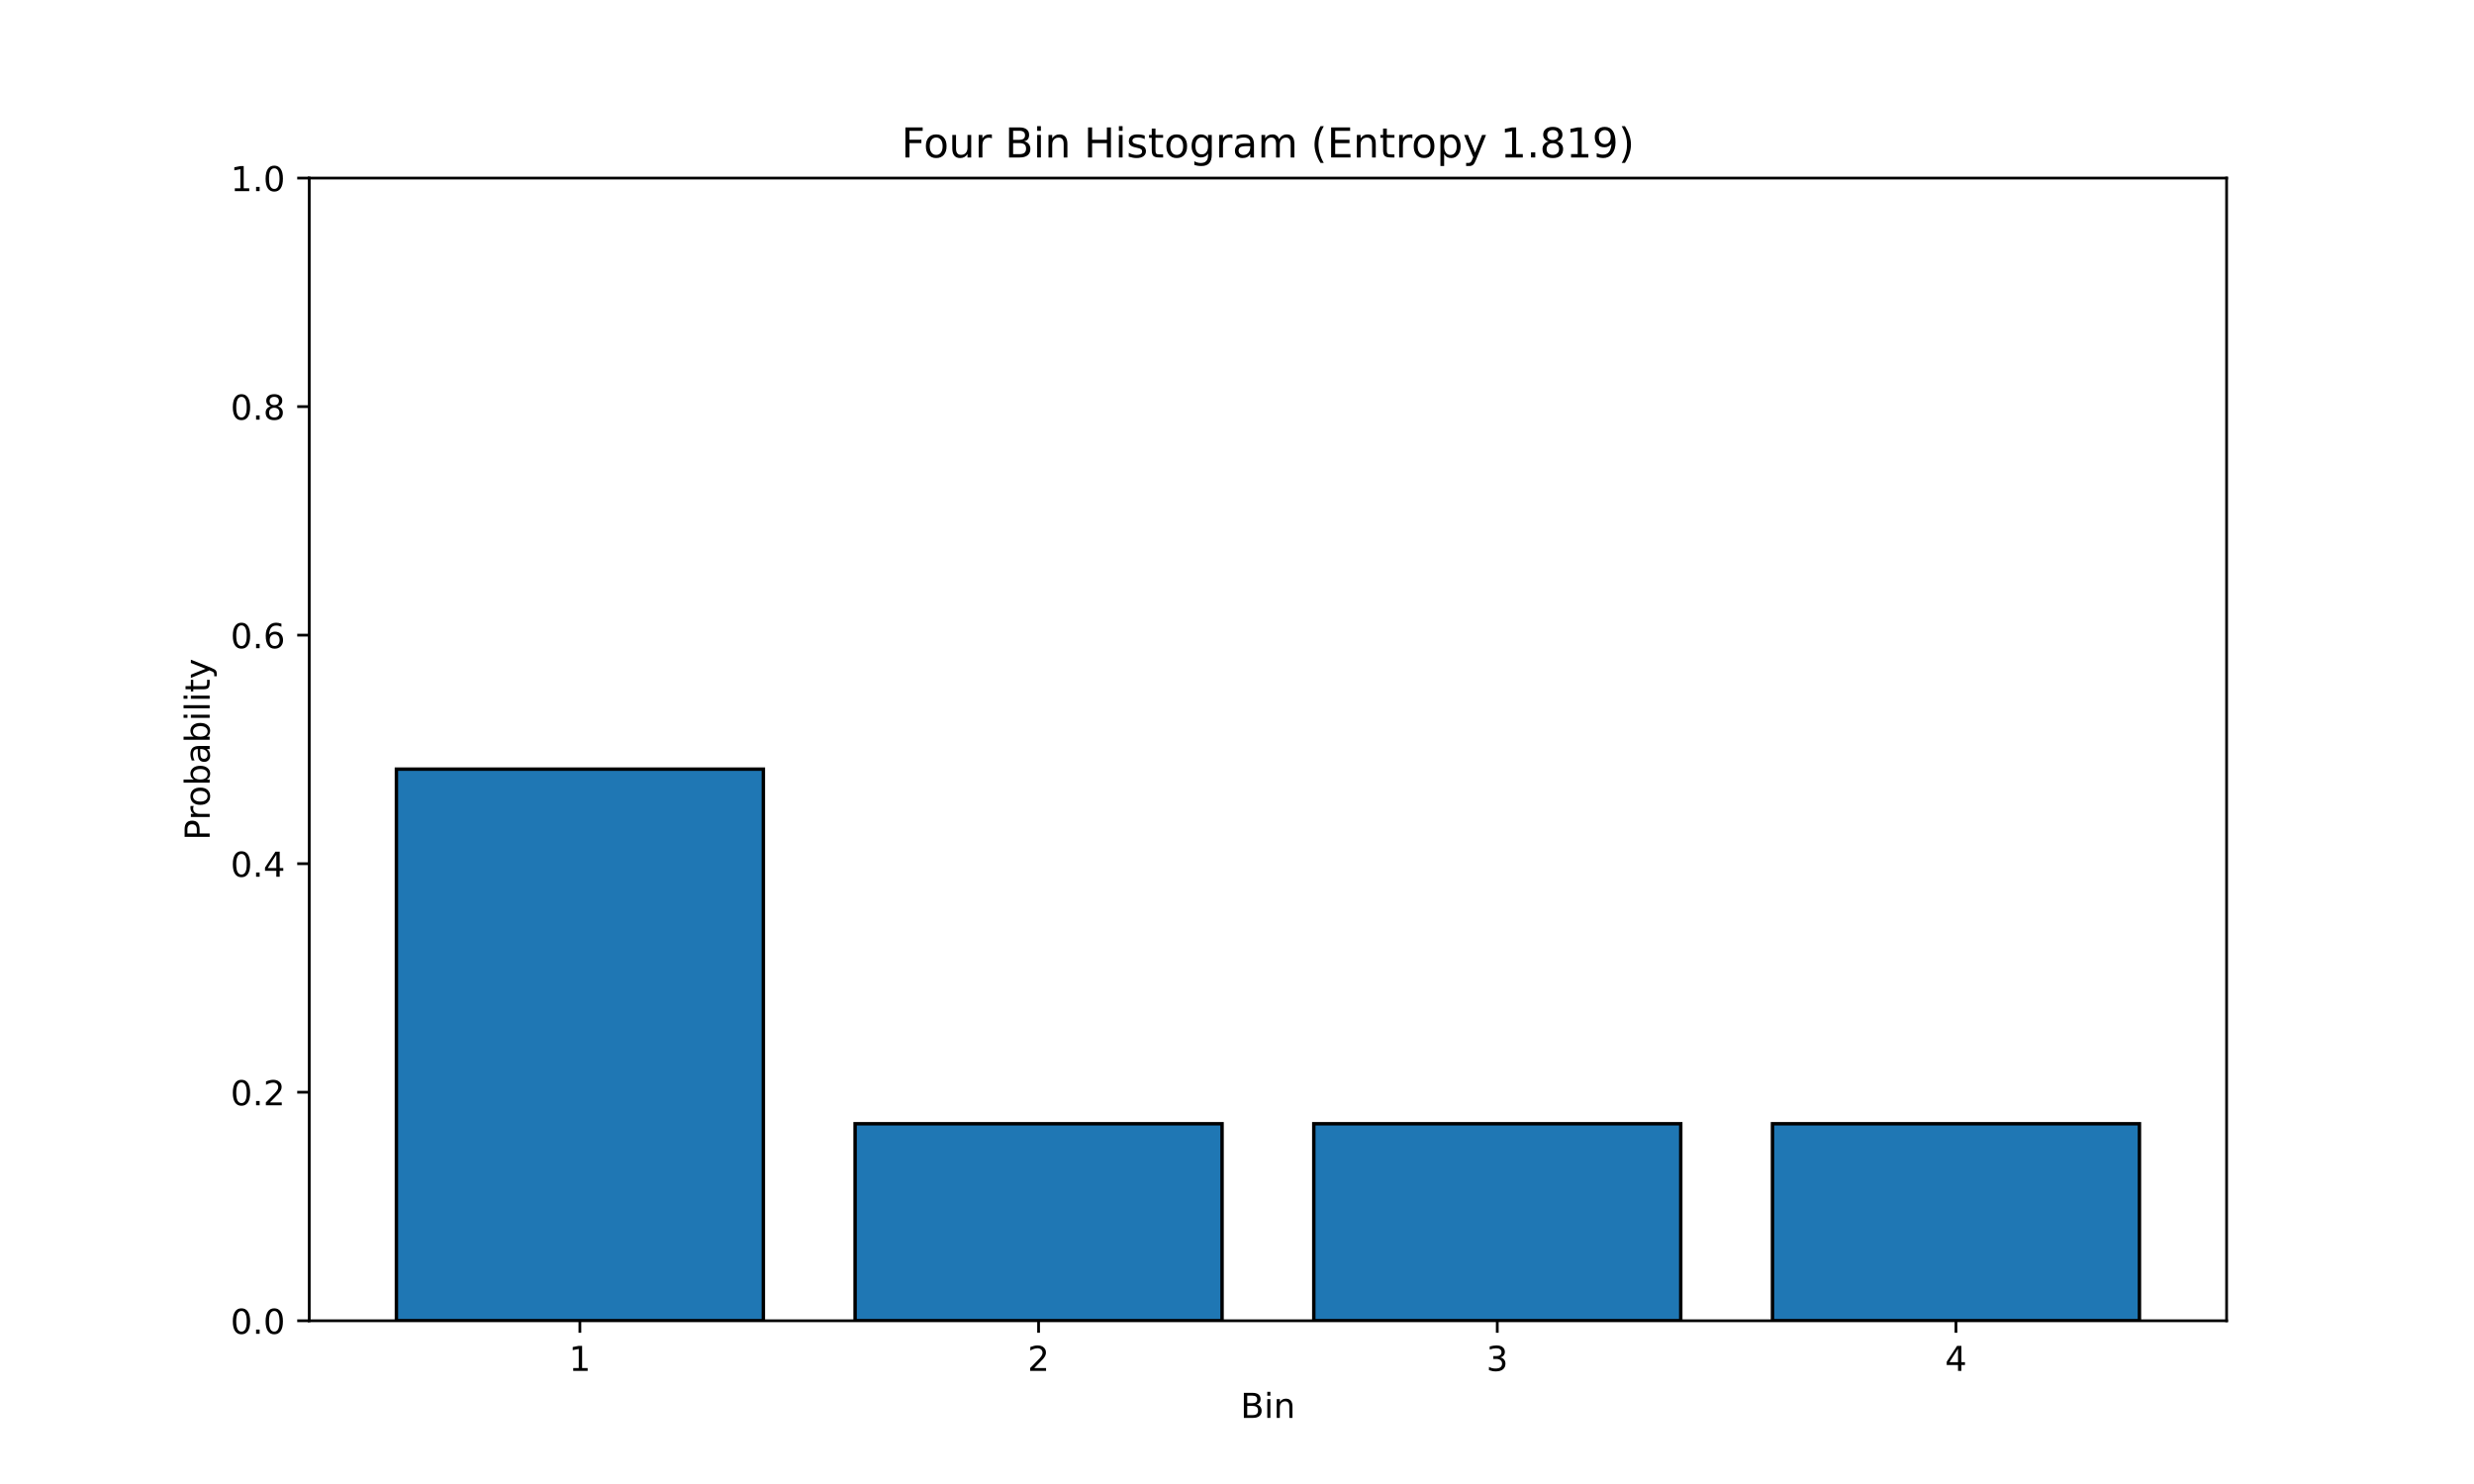
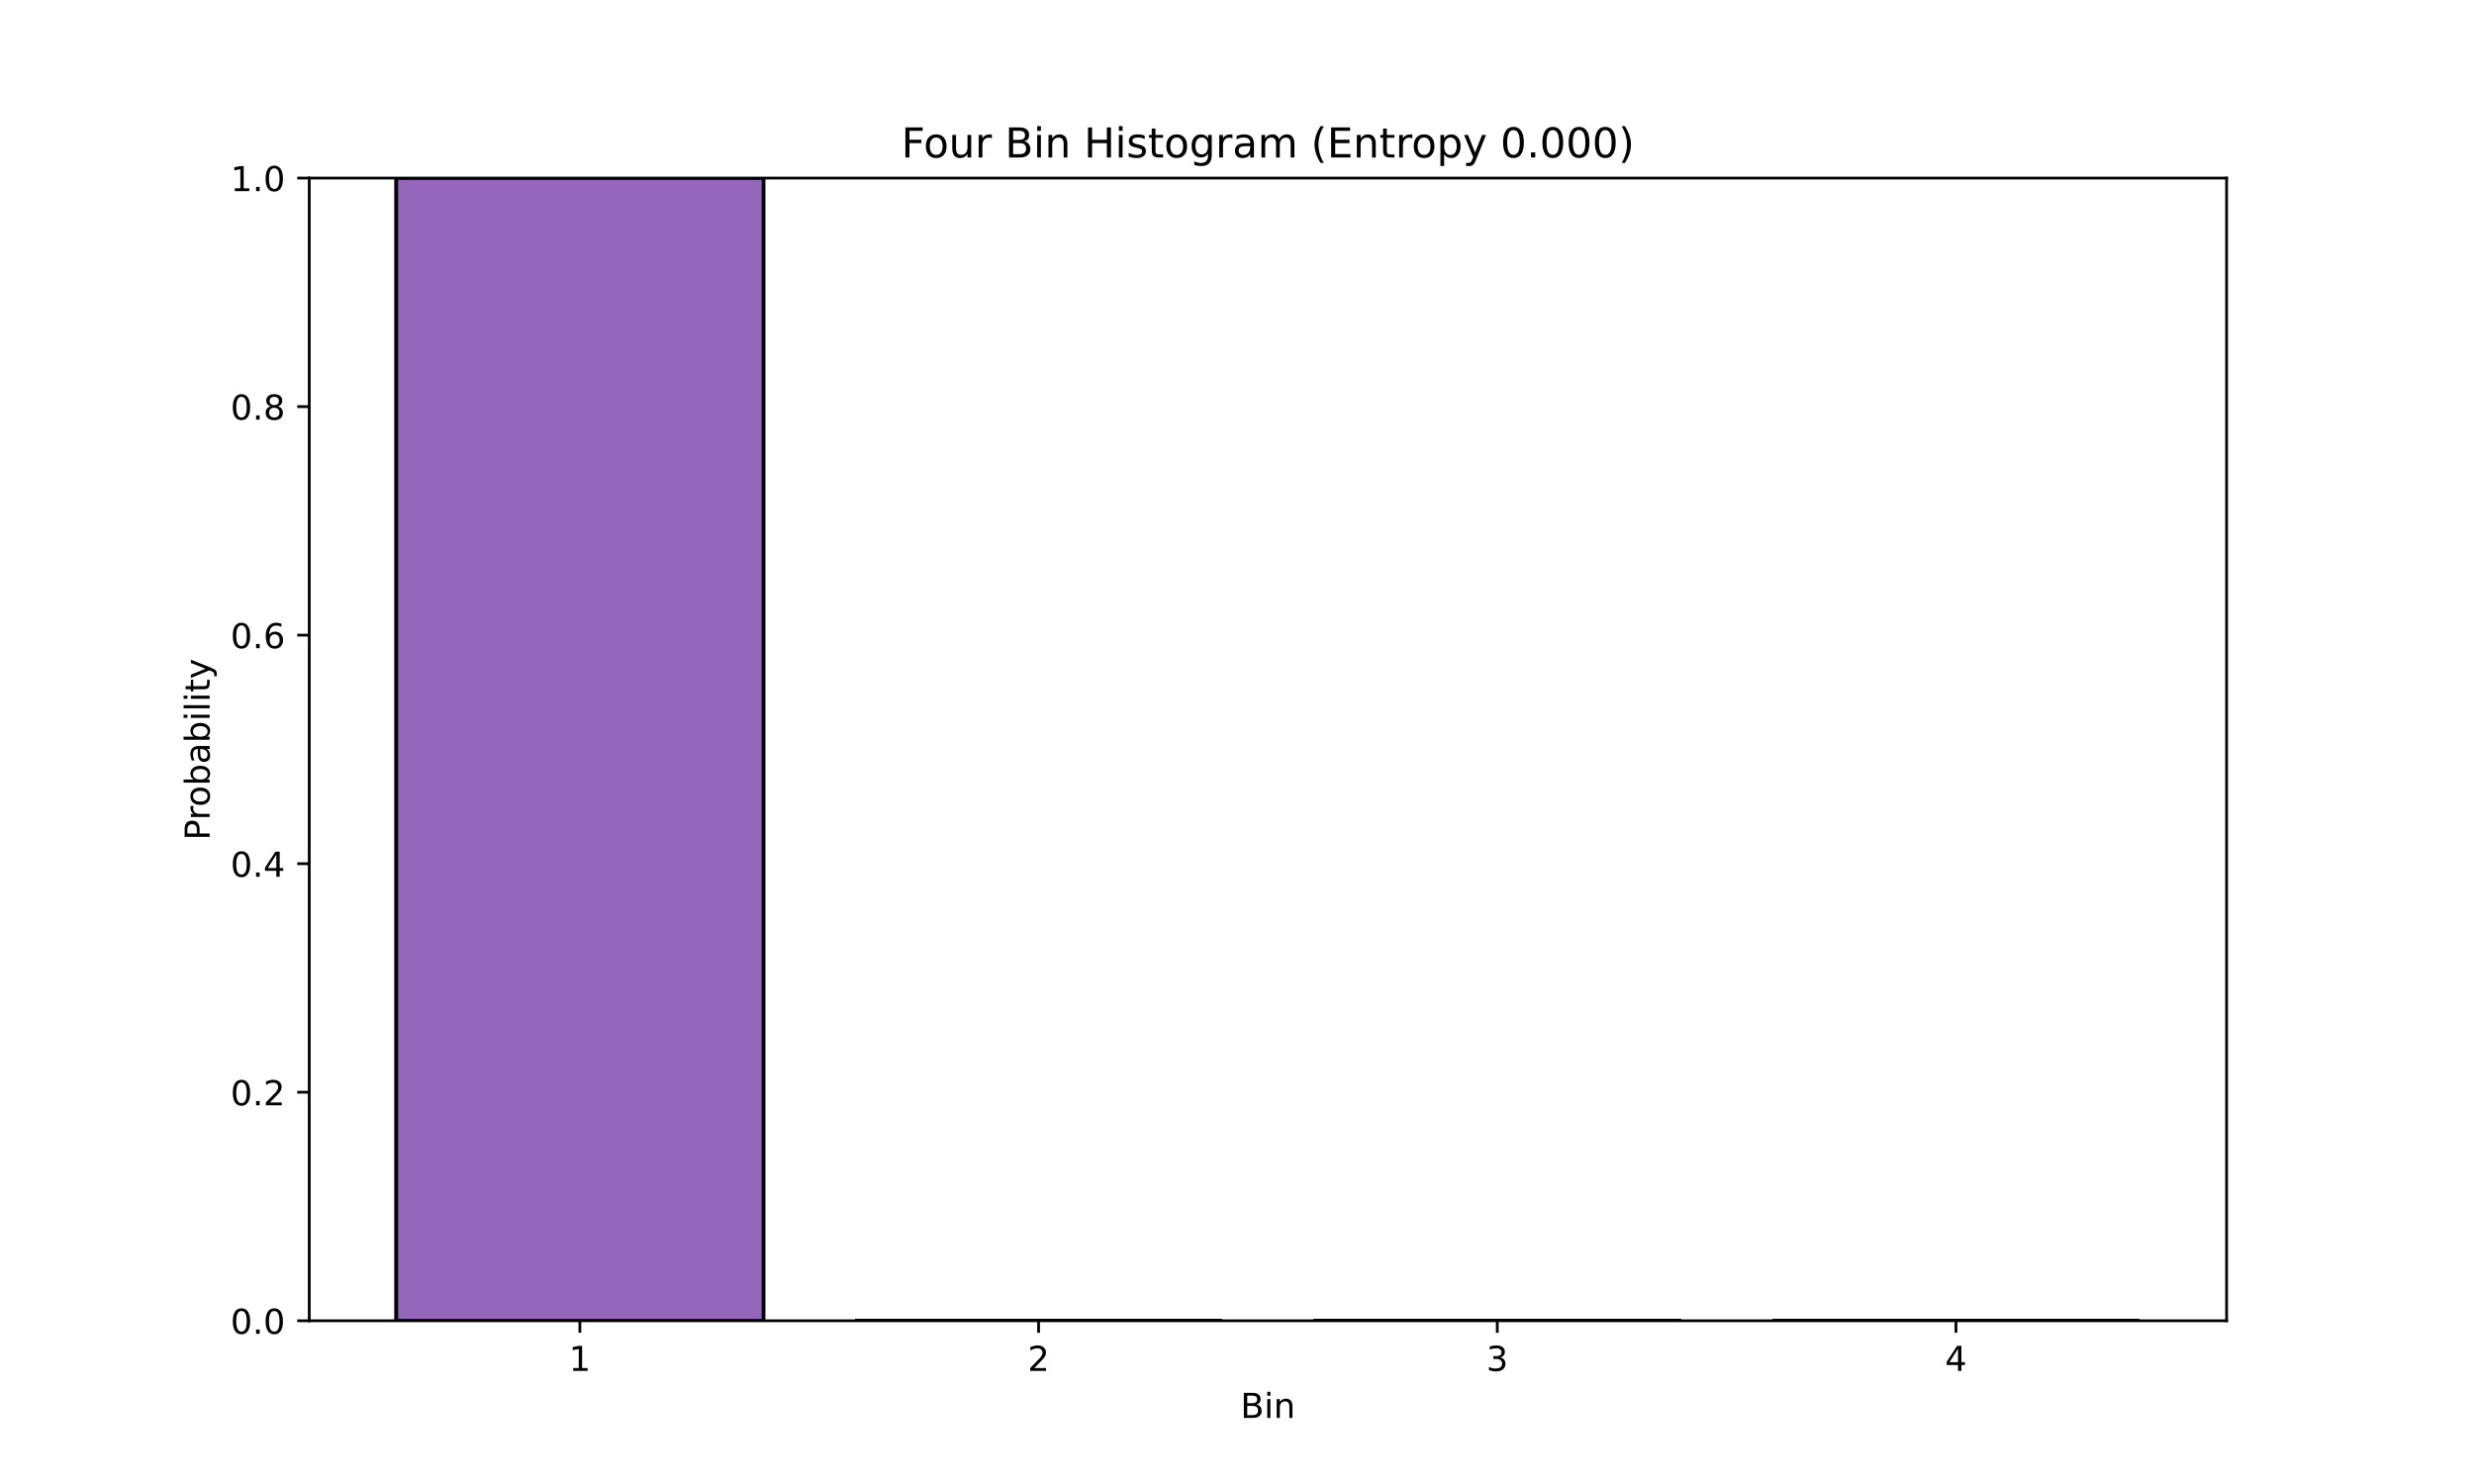
<svg xmlns="http://www.w3.org/2000/svg" xmlns:xlink="http://www.w3.org/1999/xlink" width="720pt" height="432pt" viewBox="0 0 720 432" version="1.1">
  <defs>
    <style type="text/css">*{stroke-linejoin: round; stroke-linecap: butt}</style>
  </defs>
  <g id="figure_1">
    <g id="patch_1">
      <path d="M 0 432  L 720 432  L 720 0  L 0 0  L 0 432  z " style="fill: none" />
    </g>
    <g id="axes_1">
      <g id="patch_2">
        <path d="M 90 384.48  L 648 384.48  L 648 51.84  L 90 51.84  L 90 384.48  z " style="fill: none" />
      </g>
      <g id="patch_3">
-         <path d="M 115.364 384.48  L 222.158 384.48  L 222.158 223.899  L 115.364 223.899  z " clip-path="url(#p1d75e6f68d)" style="fill: #1f77b4; stroke: #000000; stroke-linejoin: miter" />
+         <path d="M 115.364 384.48  L 222.158 384.48  L 222.158 51.84  L 115.364 51.84  z " clip-path="url(#pa57fe83ac4)" style="fill: #1f77b4; stroke: #000000; stroke-linejoin: miter" />
      </g>
      <g id="patch_4">
-         <path d="M 248.856 384.48  L 355.651 384.48  L 355.651 327.127  L 248.856 327.127  z " clip-path="url(#p1d75e6f68d)" style="fill: #1f77b4; stroke: #000000; stroke-linejoin: miter" />
+         <path d="M 248.856 384.48  L 355.651 384.48  L 355.651 384.48  L 248.856 384.48  z " clip-path="url(#pa57fe83ac4)" style="fill: #1f77b4; stroke: #000000; stroke-linejoin: miter" />
      </g>
      <g id="patch_5">
-         <path d="M 382.349 384.48  L 489.144 384.48  L 489.144 327.127  L 382.349 327.127  z " clip-path="url(#p1d75e6f68d)" style="fill: #1f77b4; stroke: #000000; stroke-linejoin: miter" />
+         <path d="M 382.349 384.48  L 489.144 384.48  L 489.144 384.48  L 382.349 384.48  z " clip-path="url(#pa57fe83ac4)" style="fill: #1f77b4; stroke: #000000; stroke-linejoin: miter" />
      </g>
      <g id="patch_6">
-         <path d="M 515.842 384.48  L 622.636 384.48  L 622.636 327.127  L 515.842 327.127  z " clip-path="url(#p1d75e6f68d)" style="fill: #1f77b4; stroke: #000000; stroke-linejoin: miter" />
+         <path d="M 515.842 384.48  L 622.636 384.48  L 622.636 384.48  L 515.842 384.48  z " clip-path="url(#pa57fe83ac4)" style="fill: #1f77b4; stroke: #000000; stroke-linejoin: miter" />
+       </g>
+       <g id="patch_7">
+         <path d="M 115.364 384.48  L 222.158 384.48  L 222.158 51.84  L 115.364 51.84  z " clip-path="url(#pa57fe83ac4)" style="fill: #ff7f0e; stroke: #000000; stroke-linejoin: miter" />
+       </g>
+       <g id="patch_8">
+         <path d="M 248.856 384.48  L 355.651 384.48  L 355.651 384.48  L 248.856 384.48  z " clip-path="url(#pa57fe83ac4)" style="fill: #ff7f0e; stroke: #000000; stroke-linejoin: miter" />
+       </g>
+       <g id="patch_9">
+         <path d="M 382.349 384.48  L 489.144 384.48  L 489.144 384.48  L 382.349 384.48  z " clip-path="url(#pa57fe83ac4)" style="fill: #ff7f0e; stroke: #000000; stroke-linejoin: miter" />
+       </g>
+       <g id="patch_10">
+         <path d="M 515.842 384.48  L 622.636 384.48  L 622.636 384.48  L 515.842 384.48  z " clip-path="url(#pa57fe83ac4)" style="fill: #ff7f0e; stroke: #000000; stroke-linejoin: miter" />
+       </g>
+       <g id="patch_11">
+         <path d="M 115.364 384.48  L 222.158 384.48  L 222.158 51.84  L 115.364 51.84  z " clip-path="url(#pa57fe83ac4)" style="fill: #2ca02c; stroke: #000000; stroke-linejoin: miter" />
+       </g>
+       <g id="patch_12">
+         <path d="M 248.856 384.48  L 355.651 384.48  L 355.651 384.48  L 248.856 384.48  z " clip-path="url(#pa57fe83ac4)" style="fill: #2ca02c; stroke: #000000; stroke-linejoin: miter" />
+       </g>
+       <g id="patch_13">
+         <path d="M 382.349 384.48  L 489.144 384.48  L 489.144 384.48  L 382.349 384.48  z " clip-path="url(#pa57fe83ac4)" style="fill: #2ca02c; stroke: #000000; stroke-linejoin: miter" />
+       </g>
+       <g id="patch_14">
+         <path d="M 515.842 384.48  L 622.636 384.48  L 622.636 384.48  L 515.842 384.48  z " clip-path="url(#pa57fe83ac4)" style="fill: #2ca02c; stroke: #000000; stroke-linejoin: miter" />
+       </g>
+       <g id="patch_15">
+         <path d="M 115.364 384.48  L 222.158 384.48  L 222.158 51.84  L 115.364 51.84  z " clip-path="url(#pa57fe83ac4)" style="fill: #d62728; stroke: #000000; stroke-linejoin: miter" />
+       </g>
+       <g id="patch_16">
+         <path d="M 248.856 384.48  L 355.651 384.48  L 355.651 384.48  L 248.856 384.48  z " clip-path="url(#pa57fe83ac4)" style="fill: #d62728; stroke: #000000; stroke-linejoin: miter" />
+       </g>
+       <g id="patch_17">
+         <path d="M 382.349 384.48  L 489.144 384.48  L 489.144 384.48  L 382.349 384.48  z " clip-path="url(#pa57fe83ac4)" style="fill: #d62728; stroke: #000000; stroke-linejoin: miter" />
+       </g>
+       <g id="patch_18">
+         <path d="M 515.842 384.48  L 622.636 384.48  L 622.636 384.48  L 515.842 384.48  z " clip-path="url(#pa57fe83ac4)" style="fill: #d62728; stroke: #000000; stroke-linejoin: miter" />
+       </g>
+       <g id="patch_19">
+         <path d="M 115.364 384.48  L 222.158 384.48  L 222.158 51.84  L 115.364 51.84  z " clip-path="url(#pa57fe83ac4)" style="fill: #9467bd; stroke: #000000; stroke-linejoin: miter" />
+       </g>
+       <g id="patch_20">
+         <path d="M 248.856 384.48  L 355.651 384.48  L 355.651 384.48  L 248.856 384.48  z " clip-path="url(#pa57fe83ac4)" style="fill: #9467bd; stroke: #000000; stroke-linejoin: miter" />
+       </g>
+       <g id="patch_21">
+         <path d="M 382.349 384.48  L 489.144 384.48  L 489.144 384.48  L 382.349 384.48  z " clip-path="url(#pa57fe83ac4)" style="fill: #9467bd; stroke: #000000; stroke-linejoin: miter" />
+       </g>
+       <g id="patch_22">
+         <path d="M 515.842 384.48  L 622.636 384.48  L 622.636 384.48  L 515.842 384.48  z " clip-path="url(#pa57fe83ac4)" style="fill: #9467bd; stroke: #000000; stroke-linejoin: miter" />
      </g>
      <g id="matplotlib.axis_1">
        <g id="xtick_1">
          <g id="line2d_1">
            <defs>
-               <path id="m236dc0ed15" d="M 0 0  L 0 3.5  " style="stroke: #000000; stroke-width: 0.8" />
+               <path id="m0c445af177" d="M 0 0  L 0 3.5  " style="stroke: #000000; stroke-width: 0.8" />
            </defs>
            <g>
-               <use xlink:href="#m236dc0ed15" x="168.761" y="384.48" style="stroke: #000000; stroke-width: 0.8" />
+               <use xlink:href="#m0c445af177" x="168.761" y="384.48" style="stroke: #000000; stroke-width: 0.8" />
            </g>
          </g>
          <g id="text_1">
            <g transform="translate(165.5795 399.0784) scale(0.1 -0.1)">
              <defs>
                <path id="DejaVuSans-31" d="M 794 531  L 1825 531  L 1825 4091  L 703 3866  L 703 4441  L 1819 4666  L 2450 4666  L 2450 531  L 3481 531  L 3481 0  L 794 0  L 794 531  z " transform="scale(0.015625)" />
              </defs>
              <use xlink:href="#DejaVuSans-31" />
            </g>
          </g>
        </g>
        <g id="xtick_2">
          <g id="line2d_2">
            <g>
-               <use xlink:href="#m236dc0ed15" x="302.254" y="384.48" style="stroke: #000000; stroke-width: 0.8" />
+               <use xlink:href="#m0c445af177" x="302.254" y="384.48" style="stroke: #000000; stroke-width: 0.8" />
            </g>
          </g>
          <g id="text_2">
            <g transform="translate(299.0723 399.0784) scale(0.1 -0.1)">
              <defs>
                <path id="DejaVuSans-32" d="M 1228 531  L 3431 531  L 3431 0  L 469 0  L 469 531  Q 828 903 1448 1529  Q 2069 2156 2228 2338  Q 2531 2678 2651 2914  Q 2772 3150 2772 3378  Q 2772 3750 2511 3984  Q 2250 4219 1831 4219  Q 1534 4219 1204 4116  Q 875 4013 500 3803  L 500 4441  Q 881 4594 1212 4672  Q 1544 4750 1819 4750  Q 2544 4750 2975 4387  Q 3406 4025 3406 3419  Q 3406 3131 3298 2873  Q 3191 2616 2906 2266  Q 2828 2175 2409 1742  Q 1991 1309 1228 531  z " transform="scale(0.015625)" />
              </defs>
              <use xlink:href="#DejaVuSans-32" />
            </g>
          </g>
        </g>
        <g id="xtick_3">
          <g id="line2d_3">
            <g>
-               <use xlink:href="#m236dc0ed15" x="435.746" y="384.48" style="stroke: #000000; stroke-width: 0.8" />
+               <use xlink:href="#m0c445af177" x="435.746" y="384.48" style="stroke: #000000; stroke-width: 0.8" />
            </g>
          </g>
          <g id="text_3">
            <g transform="translate(432.5652 399.0784) scale(0.1 -0.1)">
              <defs>
                <path id="DejaVuSans-33" d="M 2597 2516  Q 3050 2419 3304 2112  Q 3559 1806 3559 1356  Q 3559 666 3084 287  Q 2609 -91 1734 -91  Q 1441 -91 1130 -33  Q 819 25 488 141  L 488 750  Q 750 597 1062 519  Q 1375 441 1716 441  Q 2309 441 2620 675  Q 2931 909 2931 1356  Q 2931 1769 2642 2001  Q 2353 2234 1838 2234  L 1294 2234  L 1294 2753  L 1863 2753  Q 2328 2753 2575 2939  Q 2822 3125 2822 3475  Q 2822 3834 2567 4026  Q 2313 4219 1838 4219  Q 1578 4219 1281 4162  Q 984 4106 628 3988  L 628 4550  Q 988 4650 1302 4700  Q 1616 4750 1894 4750  Q 2613 4750 3031 4423  Q 3450 4097 3450 3541  Q 3450 3153 3228 2886  Q 3006 2619 2597 2516  z " transform="scale(0.015625)" />
              </defs>
              <use xlink:href="#DejaVuSans-33" />
            </g>
          </g>
        </g>
        <g id="xtick_4">
          <g id="line2d_4">
            <g>
-               <use xlink:href="#m236dc0ed15" x="569.239" y="384.48" style="stroke: #000000; stroke-width: 0.8" />
+               <use xlink:href="#m0c445af177" x="569.239" y="384.48" style="stroke: #000000; stroke-width: 0.8" />
            </g>
          </g>
          <g id="text_4">
            <g transform="translate(566.058 399.0784) scale(0.1 -0.1)">
              <defs>
                <path id="DejaVuSans-34" d="M 2419 4116  L 825 1625  L 2419 1625  L 2419 4116  z M 2253 4666  L 3047 4666  L 3047 1625  L 3713 1625  L 3713 1100  L 3047 1100  L 3047 0  L 2419 0  L 2419 1100  L 313 1100  L 313 1709  L 2253 4666  z " transform="scale(0.015625)" />
              </defs>
              <use xlink:href="#DejaVuSans-34" />
            </g>
          </g>
        </g>
        <g id="text_5">
          <g transform="translate(361.0117 412.7566) scale(0.1 -0.1)">
            <defs>
              <path id="DejaVuSans-42" d="M 1259 2228  L 1259 519  L 2272 519  Q 2781 519 3026 730  Q 3272 941 3272 1375  Q 3272 1813 3026 2020  Q 2781 2228 2272 2228  L 1259 2228  z M 1259 4147  L 1259 2741  L 2194 2741  Q 2656 2741 2882 2914  Q 3109 3088 3109 3444  Q 3109 3797 2882 3972  Q 2656 4147 2194 4147  L 1259 4147  z M 628 4666  L 2241 4666  Q 2963 4666 3353 4366  Q 3744 4066 3744 3513  Q 3744 3084 3544 2831  Q 3344 2578 2956 2516  Q 3422 2416 3680 2098  Q 3938 1781 3938 1306  Q 3938 681 3513 340  Q 3088 0 2303 0  L 628 0  L 628 4666  z " transform="scale(0.015625)" />
              <path id="DejaVuSans-69" d="M 603 3500  L 1178 3500  L 1178 0  L 603 0  L 603 3500  z M 603 4863  L 1178 4863  L 1178 4134  L 603 4134  L 603 4863  z " transform="scale(0.015625)" />
              <path id="DejaVuSans-6e" d="M 3513 2113  L 3513 0  L 2938 0  L 2938 2094  Q 2938 2591 2744 2837  Q 2550 3084 2163 3084  Q 1697 3084 1428 2787  Q 1159 2491 1159 1978  L 1159 0  L 581 0  L 581 3500  L 1159 3500  L 1159 2956  Q 1366 3272 1645 3428  Q 1925 3584 2291 3584  Q 2894 3584 3203 3211  Q 3513 2838 3513 2113  z " transform="scale(0.015625)" />
            </defs>
            <use xlink:href="#DejaVuSans-42" />
            <use xlink:href="#DejaVuSans-69" x="68.604" />
            <use xlink:href="#DejaVuSans-6e" x="96.387" />
          </g>
        </g>
      </g>
      <g id="matplotlib.axis_2">
        <g id="ytick_1">
          <g id="line2d_5">
            <defs>
-               <path id="mb8d3e276cd" d="M 0 0  L -3.5 0  " style="stroke: #000000; stroke-width: 0.8" />
+               <path id="ma992ed8204" d="M 0 0  L -3.5 0  " style="stroke: #000000; stroke-width: 0.8" />
            </defs>
            <g>
-               <use xlink:href="#mb8d3e276cd" x="90" y="384.48" style="stroke: #000000; stroke-width: 0.8" />
+               <use xlink:href="#ma992ed8204" x="90" y="384.48" style="stroke: #000000; stroke-width: 0.8" />
            </g>
          </g>
          <g id="text_6">
            <g transform="translate(67.09687 388.2792) scale(0.1 -0.1)">
              <defs>
                <path id="DejaVuSans-30" d="M 2034 4250  Q 1547 4250 1301 3770  Q 1056 3291 1056 2328  Q 1056 1369 1301 889  Q 1547 409 2034 409  Q 2525 409 2770 889  Q 3016 1369 3016 2328  Q 3016 3291 2770 3770  Q 2525 4250 2034 4250  z M 2034 4750  Q 2819 4750 3233 4129  Q 3647 3509 3647 2328  Q 3647 1150 3233 529  Q 2819 -91 2034 -91  Q 1250 -91 836 529  Q 422 1150 422 2328  Q 422 3509 836 4129  Q 1250 4750 2034 4750  z " transform="scale(0.015625)" />
                <path id="DejaVuSans-2e" d="M 684 794  L 1344 794  L 1344 0  L 684 0  L 684 794  z " transform="scale(0.015625)" />
              </defs>
              <use xlink:href="#DejaVuSans-30" />
              <use xlink:href="#DejaVuSans-2e" x="63.623" />
              <use xlink:href="#DejaVuSans-30" x="95.41" />
            </g>
          </g>
        </g>
        <g id="ytick_2">
          <g id="line2d_6">
            <g>
-               <use xlink:href="#mb8d3e276cd" x="90" y="317.952" style="stroke: #000000; stroke-width: 0.8" />
+               <use xlink:href="#ma992ed8204" x="90" y="317.952" style="stroke: #000000; stroke-width: 0.8" />
            </g>
          </g>
          <g id="text_7">
            <g transform="translate(67.09687 321.7512) scale(0.1 -0.1)">
              <use xlink:href="#DejaVuSans-30" />
              <use xlink:href="#DejaVuSans-2e" x="63.623" />
              <use xlink:href="#DejaVuSans-32" x="95.41" />
            </g>
          </g>
        </g>
        <g id="ytick_3">
          <g id="line2d_7">
            <g>
-               <use xlink:href="#mb8d3e276cd" x="90" y="251.424" style="stroke: #000000; stroke-width: 0.8" />
+               <use xlink:href="#ma992ed8204" x="90" y="251.424" style="stroke: #000000; stroke-width: 0.8" />
            </g>
          </g>
          <g id="text_8">
            <g transform="translate(67.09687 255.2232) scale(0.1 -0.1)">
              <use xlink:href="#DejaVuSans-30" />
              <use xlink:href="#DejaVuSans-2e" x="63.623" />
              <use xlink:href="#DejaVuSans-34" x="95.41" />
            </g>
          </g>
        </g>
        <g id="ytick_4">
          <g id="line2d_8">
            <g>
-               <use xlink:href="#mb8d3e276cd" x="90" y="184.896" style="stroke: #000000; stroke-width: 0.8" />
+               <use xlink:href="#ma992ed8204" x="90" y="184.896" style="stroke: #000000; stroke-width: 0.8" />
            </g>
          </g>
          <g id="text_9">
            <g transform="translate(67.09687 188.6952) scale(0.1 -0.1)">
              <defs>
                <path id="DejaVuSans-36" d="M 2113 2584  Q 1688 2584 1439 2293  Q 1191 2003 1191 1497  Q 1191 994 1439 701  Q 1688 409 2113 409  Q 2538 409 2786 701  Q 3034 994 3034 1497  Q 3034 2003 2786 2293  Q 2538 2584 2113 2584  z M 3366 4563  L 3366 3988  Q 3128 4100 2886 4159  Q 2644 4219 2406 4219  Q 1781 4219 1451 3797  Q 1122 3375 1075 2522  Q 1259 2794 1537 2939  Q 1816 3084 2150 3084  Q 2853 3084 3261 2657  Q 3669 2231 3669 1497  Q 3669 778 3244 343  Q 2819 -91 2113 -91  Q 1303 -91 875 529  Q 447 1150 447 2328  Q 447 3434 972 4092  Q 1497 4750 2381 4750  Q 2619 4750 2861 4703  Q 3103 4656 3366 4563  z " transform="scale(0.015625)" />
              </defs>
              <use xlink:href="#DejaVuSans-30" />
              <use xlink:href="#DejaVuSans-2e" x="63.623" />
              <use xlink:href="#DejaVuSans-36" x="95.41" />
            </g>
          </g>
        </g>
        <g id="ytick_5">
          <g id="line2d_9">
            <g>
-               <use xlink:href="#mb8d3e276cd" x="90" y="118.368" style="stroke: #000000; stroke-width: 0.8" />
+               <use xlink:href="#ma992ed8204" x="90" y="118.368" style="stroke: #000000; stroke-width: 0.8" />
            </g>
          </g>
          <g id="text_10">
            <g transform="translate(67.09687 122.1672) scale(0.1 -0.1)">
              <defs>
                <path id="DejaVuSans-38" d="M 2034 2216  Q 1584 2216 1326 1975  Q 1069 1734 1069 1313  Q 1069 891 1326 650  Q 1584 409 2034 409  Q 2484 409 2743 651  Q 3003 894 3003 1313  Q 3003 1734 2745 1975  Q 2488 2216 2034 2216  z M 1403 2484  Q 997 2584 770 2862  Q 544 3141 544 3541  Q 544 4100 942 4425  Q 1341 4750 2034 4750  Q 2731 4750 3128 4425  Q 3525 4100 3525 3541  Q 3525 3141 3298 2862  Q 3072 2584 2669 2484  Q 3125 2378 3379 2068  Q 3634 1759 3634 1313  Q 3634 634 3220 271  Q 2806 -91 2034 -91  Q 1263 -91 848 271  Q 434 634 434 1313  Q 434 1759 690 2068  Q 947 2378 1403 2484  z M 1172 3481  Q 1172 3119 1398 2916  Q 1625 2713 2034 2713  Q 2441 2713 2670 2916  Q 2900 3119 2900 3481  Q 2900 3844 2670 4047  Q 2441 4250 2034 4250  Q 1625 4250 1398 4047  Q 1172 3844 1172 3481  z " transform="scale(0.015625)" />
              </defs>
              <use xlink:href="#DejaVuSans-30" />
              <use xlink:href="#DejaVuSans-2e" x="63.623" />
              <use xlink:href="#DejaVuSans-38" x="95.41" />
            </g>
          </g>
        </g>
        <g id="ytick_6">
          <g id="line2d_10">
            <g>
-               <use xlink:href="#mb8d3e276cd" x="90" y="51.84" style="stroke: #000000; stroke-width: 0.8" />
+               <use xlink:href="#ma992ed8204" x="90" y="51.84" style="stroke: #000000; stroke-width: 0.8" />
            </g>
          </g>
          <g id="text_11">
            <g transform="translate(67.09687 55.63922) scale(0.1 -0.1)">
              <use xlink:href="#DejaVuSans-31" />
              <use xlink:href="#DejaVuSans-2e" x="63.623" />
              <use xlink:href="#DejaVuSans-30" x="95.41" />
            </g>
          </g>
        </g>
        <g id="text_12">
          <g transform="translate(61.01719 244.5889) rotate(-90) scale(0.1 -0.1)">
            <defs>
              <path id="DejaVuSans-50" d="M 1259 4147  L 1259 2394  L 2053 2394  Q 2494 2394 2734 2622  Q 2975 2850 2975 3272  Q 2975 3691 2734 3919  Q 2494 4147 2053 4147  L 1259 4147  z M 628 4666  L 2053 4666  Q 2838 4666 3239 4311  Q 3641 3956 3641 3272  Q 3641 2581 3239 2228  Q 2838 1875 2053 1875  L 1259 1875  L 1259 0  L 628 0  L 628 4666  z " transform="scale(0.015625)" />
              <path id="DejaVuSans-72" d="M 2631 2963  Q 2534 3019 2420 3045  Q 2306 3072 2169 3072  Q 1681 3072 1420 2755  Q 1159 2438 1159 1844  L 1159 0  L 581 0  L 581 3500  L 1159 3500  L 1159 2956  Q 1341 3275 1631 3429  Q 1922 3584 2338 3584  Q 2397 3584 2469 3576  Q 2541 3569 2628 3553  L 2631 2963  z " transform="scale(0.015625)" />
              <path id="DejaVuSans-6f" d="M 1959 3097  Q 1497 3097 1228 2736  Q 959 2375 959 1747  Q 959 1119 1226 758  Q 1494 397 1959 397  Q 2419 397 2687 759  Q 2956 1122 2956 1747  Q 2956 2369 2687 2733  Q 2419 3097 1959 3097  z M 1959 3584  Q 2709 3584 3137 3096  Q 3566 2609 3566 1747  Q 3566 888 3137 398  Q 2709 -91 1959 -91  Q 1206 -91 779 398  Q 353 888 353 1747  Q 353 2609 779 3096  Q 1206 3584 1959 3584  z " transform="scale(0.015625)" />
              <path id="DejaVuSans-62" d="M 3116 1747  Q 3116 2381 2855 2742  Q 2594 3103 2138 3103  Q 1681 3103 1420 2742  Q 1159 2381 1159 1747  Q 1159 1113 1420 752  Q 1681 391 2138 391  Q 2594 391 2855 752  Q 3116 1113 3116 1747  z M 1159 2969  Q 1341 3281 1617 3432  Q 1894 3584 2278 3584  Q 2916 3584 3314 3078  Q 3713 2572 3713 1747  Q 3713 922 3314 415  Q 2916 -91 2278 -91  Q 1894 -91 1617 61  Q 1341 213 1159 525  L 1159 0  L 581 0  L 581 4863  L 1159 4863  L 1159 2969  z " transform="scale(0.015625)" />
              <path id="DejaVuSans-61" d="M 2194 1759  Q 1497 1759 1228 1600  Q 959 1441 959 1056  Q 959 750 1161 570  Q 1363 391 1709 391  Q 2188 391 2477 730  Q 2766 1069 2766 1631  L 2766 1759  L 2194 1759  z M 3341 1997  L 3341 0  L 2766 0  L 2766 531  Q 2569 213 2275 61  Q 1981 -91 1556 -91  Q 1019 -91 701 211  Q 384 513 384 1019  Q 384 1609 779 1909  Q 1175 2209 1959 2209  L 2766 2209  L 2766 2266  Q 2766 2663 2505 2880  Q 2244 3097 1772 3097  Q 1472 3097 1187 3025  Q 903 2953 641 2809  L 641 3341  Q 956 3463 1253 3523  Q 1550 3584 1831 3584  Q 2591 3584 2966 3190  Q 3341 2797 3341 1997  z " transform="scale(0.015625)" />
              <path id="DejaVuSans-6c" d="M 603 4863  L 1178 4863  L 1178 0  L 603 0  L 603 4863  z " transform="scale(0.015625)" />
              <path id="DejaVuSans-74" d="M 1172 4494  L 1172 3500  L 2356 3500  L 2356 3053  L 1172 3053  L 1172 1153  Q 1172 725 1289 603  Q 1406 481 1766 481  L 2356 481  L 2356 0  L 1766 0  Q 1100 0 847 248  Q 594 497 594 1153  L 594 3053  L 172 3053  L 172 3500  L 594 3500  L 594 4494  L 1172 4494  z " transform="scale(0.015625)" />
              <path id="DejaVuSans-79" d="M 2059 -325  Q 1816 -950 1584 -1140  Q 1353 -1331 966 -1331  L 506 -1331  L 506 -850  L 844 -850  Q 1081 -850 1212 -737  Q 1344 -625 1503 -206  L 1606 56  L 191 3500  L 800 3500  L 1894 763  L 2988 3500  L 3597 3500  L 2059 -325  z " transform="scale(0.015625)" />
            </defs>
            <use xlink:href="#DejaVuSans-50" />
            <use xlink:href="#DejaVuSans-72" x="58.553" />
            <use xlink:href="#DejaVuSans-6f" x="97.416" />
            <use xlink:href="#DejaVuSans-62" x="158.598" />
            <use xlink:href="#DejaVuSans-61" x="222.074" />
            <use xlink:href="#DejaVuSans-62" x="283.354" />
            <use xlink:href="#DejaVuSans-69" x="346.83" />
            <use xlink:href="#DejaVuSans-6c" x="374.613" />
            <use xlink:href="#DejaVuSans-69" x="402.396" />
            <use xlink:href="#DejaVuSans-74" x="430.18" />
            <use xlink:href="#DejaVuSans-79" x="469.389" />
          </g>
        </g>
      </g>
-       <g id="patch_7">
+       <g id="patch_23">
        <path d="M 90 384.48  L 90 51.84  " style="fill: none; stroke: #000000; stroke-width: 0.8; stroke-linejoin: miter; stroke-linecap: square" />
      </g>
-       <g id="patch_8">
+       <g id="patch_24">
        <path d="M 648 384.48  L 648 51.84  " style="fill: none; stroke: #000000; stroke-width: 0.8; stroke-linejoin: miter; stroke-linecap: square" />
      </g>
-       <g id="patch_9">
+       <g id="patch_25">
        <path d="M 90 384.48  L 648 384.48  " style="fill: none; stroke: #000000; stroke-width: 0.8; stroke-linejoin: miter; stroke-linecap: square" />
      </g>
-       <g id="patch_10">
+       <g id="patch_26">
        <path d="M 90 51.84  L 648 51.84  " style="fill: none; stroke: #000000; stroke-width: 0.8; stroke-linejoin: miter; stroke-linecap: square" />
      </g>
      <g id="text_13">
        <g transform="translate(262.32 45.84) scale(0.12 -0.12)">
          <defs>
            <path id="DejaVuSans-46" d="M 628 4666  L 3309 4666  L 3309 4134  L 1259 4134  L 1259 2759  L 3109 2759  L 3109 2228  L 1259 2228  L 1259 0  L 628 0  L 628 4666  z " transform="scale(0.015625)" />
            <path id="DejaVuSans-75" d="M 544 1381  L 544 3500  L 1119 3500  L 1119 1403  Q 1119 906 1312 657  Q 1506 409 1894 409  Q 2359 409 2629 706  Q 2900 1003 2900 1516  L 2900 3500  L 3475 3500  L 3475 0  L 2900 0  L 2900 538  Q 2691 219 2414 64  Q 2138 -91 1772 -91  Q 1169 -91 856 284  Q 544 659 544 1381  z M 1991 3584  L 1991 3584  z " transform="scale(0.015625)" />
            <path id="DejaVuSans-20" transform="scale(0.015625)" />
            <path id="DejaVuSans-48" d="M 628 4666  L 1259 4666  L 1259 2753  L 3553 2753  L 3553 4666  L 4184 4666  L 4184 0  L 3553 0  L 3553 2222  L 1259 2222  L 1259 0  L 628 0  L 628 4666  z " transform="scale(0.015625)" />
            <path id="DejaVuSans-73" d="M 2834 3397  L 2834 2853  Q 2591 2978 2328 3040  Q 2066 3103 1784 3103  Q 1356 3103 1142 2972  Q 928 2841 928 2578  Q 928 2378 1081 2264  Q 1234 2150 1697 2047  L 1894 2003  Q 2506 1872 2764 1633  Q 3022 1394 3022 966  Q 3022 478 2636 193  Q 2250 -91 1575 -91  Q 1294 -91 989 -36  Q 684 19 347 128  L 347 722  Q 666 556 975 473  Q 1284 391 1588 391  Q 1994 391 2212 530  Q 2431 669 2431 922  Q 2431 1156 2273 1281  Q 2116 1406 1581 1522  L 1381 1569  Q 847 1681 609 1914  Q 372 2147 372 2553  Q 372 3047 722 3315  Q 1072 3584 1716 3584  Q 2034 3584 2315 3537  Q 2597 3491 2834 3397  z " transform="scale(0.015625)" />
            <path id="DejaVuSans-67" d="M 2906 1791  Q 2906 2416 2648 2759  Q 2391 3103 1925 3103  Q 1463 3103 1205 2759  Q 947 2416 947 1791  Q 947 1169 1205 825  Q 1463 481 1925 481  Q 2391 481 2648 825  Q 2906 1169 2906 1791  z M 3481 434  Q 3481 -459 3084 -895  Q 2688 -1331 1869 -1331  Q 1566 -1331 1297 -1286  Q 1028 -1241 775 -1147  L 775 -588  Q 1028 -725 1275 -790  Q 1522 -856 1778 -856  Q 2344 -856 2625 -561  Q 2906 -266 2906 331  L 2906 616  Q 2728 306 2450 153  Q 2172 0 1784 0  Q 1141 0 747 490  Q 353 981 353 1791  Q 353 2603 747 3093  Q 1141 3584 1784 3584  Q 2172 3584 2450 3431  Q 2728 3278 2906 2969  L 2906 3500  L 3481 3500  L 3481 434  z " transform="scale(0.015625)" />
            <path id="DejaVuSans-6d" d="M 3328 2828  Q 3544 3216 3844 3400  Q 4144 3584 4550 3584  Q 5097 3584 5394 3201  Q 5691 2819 5691 2113  L 5691 0  L 5113 0  L 5113 2094  Q 5113 2597 4934 2840  Q 4756 3084 4391 3084  Q 3944 3084 3684 2787  Q 3425 2491 3425 1978  L 3425 0  L 2847 0  L 2847 2094  Q 2847 2600 2669 2842  Q 2491 3084 2119 3084  Q 1678 3084 1418 2786  Q 1159 2488 1159 1978  L 1159 0  L 581 0  L 581 3500  L 1159 3500  L 1159 2956  Q 1356 3278 1631 3431  Q 1906 3584 2284 3584  Q 2666 3584 2933 3390  Q 3200 3197 3328 2828  z " transform="scale(0.015625)" />
            <path id="DejaVuSans-28" d="M 1984 4856  Q 1566 4138 1362 3434  Q 1159 2731 1159 2009  Q 1159 1288 1364 580  Q 1569 -128 1984 -844  L 1484 -844  Q 1016 -109 783 600  Q 550 1309 550 2009  Q 550 2706 781 3412  Q 1013 4119 1484 4856  L 1984 4856  z " transform="scale(0.015625)" />
            <path id="DejaVuSans-45" d="M 628 4666  L 3578 4666  L 3578 4134  L 1259 4134  L 1259 2753  L 3481 2753  L 3481 2222  L 1259 2222  L 1259 531  L 3634 531  L 3634 0  L 628 0  L 628 4666  z " transform="scale(0.015625)" />
            <path id="DejaVuSans-70" d="M 1159 525  L 1159 -1331  L 581 -1331  L 581 3500  L 1159 3500  L 1159 2969  Q 1341 3281 1617 3432  Q 1894 3584 2278 3584  Q 2916 3584 3314 3078  Q 3713 2572 3713 1747  Q 3713 922 3314 415  Q 2916 -91 2278 -91  Q 1894 -91 1617 61  Q 1341 213 1159 525  z M 3116 1747  Q 3116 2381 2855 2742  Q 2594 3103 2138 3103  Q 1681 3103 1420 2742  Q 1159 2381 1159 1747  Q 1159 1113 1420 752  Q 1681 391 2138 391  Q 2594 391 2855 752  Q 3116 1113 3116 1747  z " transform="scale(0.015625)" />
-             <path id="DejaVuSans-39" d="M 703 97  L 703 672  Q 941 559 1184 500  Q 1428 441 1663 441  Q 2288 441 2617 861  Q 2947 1281 2994 2138  Q 2813 1869 2534 1725  Q 2256 1581 1919 1581  Q 1219 1581 811 2004  Q 403 2428 403 3163  Q 403 3881 828 4315  Q 1253 4750 1959 4750  Q 2769 4750 3195 4129  Q 3622 3509 3622 2328  Q 3622 1225 3098 567  Q 2575 -91 1691 -91  Q 1453 -91 1209 -44  Q 966 3 703 97  z M 1959 2075  Q 2384 2075 2632 2365  Q 2881 2656 2881 3163  Q 2881 3666 2632 3958  Q 2384 4250 1959 4250  Q 1534 4250 1286 3958  Q 1038 3666 1038 3163  Q 1038 2656 1286 2365  Q 1534 2075 1959 2075  z " transform="scale(0.015625)" />
            <path id="DejaVuSans-29" d="M 513 4856  L 1013 4856  Q 1481 4119 1714 3412  Q 1947 2706 1947 2009  Q 1947 1309 1714 600  Q 1481 -109 1013 -844  L 513 -844  Q 928 -128 1133 580  Q 1338 1288 1338 2009  Q 1338 2731 1133 3434  Q 928 4138 513 4856  z " transform="scale(0.015625)" />
          </defs>
          <use xlink:href="#DejaVuSans-46" />
          <use xlink:href="#DejaVuSans-6f" x="53.895" />
          <use xlink:href="#DejaVuSans-75" x="115.076" />
          <use xlink:href="#DejaVuSans-72" x="178.455" />
          <use xlink:href="#DejaVuSans-20" x="219.568" />
          <use xlink:href="#DejaVuSans-42" x="251.355" />
          <use xlink:href="#DejaVuSans-69" x="319.959" />
          <use xlink:href="#DejaVuSans-6e" x="347.742" />
          <use xlink:href="#DejaVuSans-20" x="411.121" />
          <use xlink:href="#DejaVuSans-48" x="442.908" />
          <use xlink:href="#DejaVuSans-69" x="518.104" />
          <use xlink:href="#DejaVuSans-73" x="545.887" />
          <use xlink:href="#DejaVuSans-74" x="597.986" />
          <use xlink:href="#DejaVuSans-6f" x="637.195" />
          <use xlink:href="#DejaVuSans-67" x="698.377" />
          <use xlink:href="#DejaVuSans-72" x="761.854" />
          <use xlink:href="#DejaVuSans-61" x="802.967" />
          <use xlink:href="#DejaVuSans-6d" x="864.246" />
          <use xlink:href="#DejaVuSans-20" x="961.658" />
          <use xlink:href="#DejaVuSans-28" x="993.445" />
          <use xlink:href="#DejaVuSans-45" x="1032.459" />
          <use xlink:href="#DejaVuSans-6e" x="1095.643" />
          <use xlink:href="#DejaVuSans-74" x="1159.021" />
          <use xlink:href="#DejaVuSans-72" x="1198.23" />
          <use xlink:href="#DejaVuSans-6f" x="1237.094" />
          <use xlink:href="#DejaVuSans-70" x="1298.275" />
          <use xlink:href="#DejaVuSans-79" x="1361.752" />
          <use xlink:href="#DejaVuSans-20" x="1420.932" />
-           <use xlink:href="#DejaVuSans-31" x="1452.719" />
+           <use xlink:href="#DejaVuSans-30" x="1452.719" />
          <use xlink:href="#DejaVuSans-2e" x="1516.342" />
-           <use xlink:href="#DejaVuSans-38" x="1548.129" />
-           <use xlink:href="#DejaVuSans-31" x="1611.752" />
-           <use xlink:href="#DejaVuSans-39" x="1675.375" />
+           <use xlink:href="#DejaVuSans-30" x="1548.129" />
+           <use xlink:href="#DejaVuSans-30" x="1611.752" />
+           <use xlink:href="#DejaVuSans-30" x="1675.375" />
          <use xlink:href="#DejaVuSans-29" x="1738.998" />
        </g>
      </g>
    </g>
  </g>
  <defs>
-     <clipPath id="p1d75e6f68d">
+     <clipPath id="pa57fe83ac4">
      <rect x="90" y="51.84" width="558" height="332.64" />
    </clipPath>
  </defs>
</svg>
